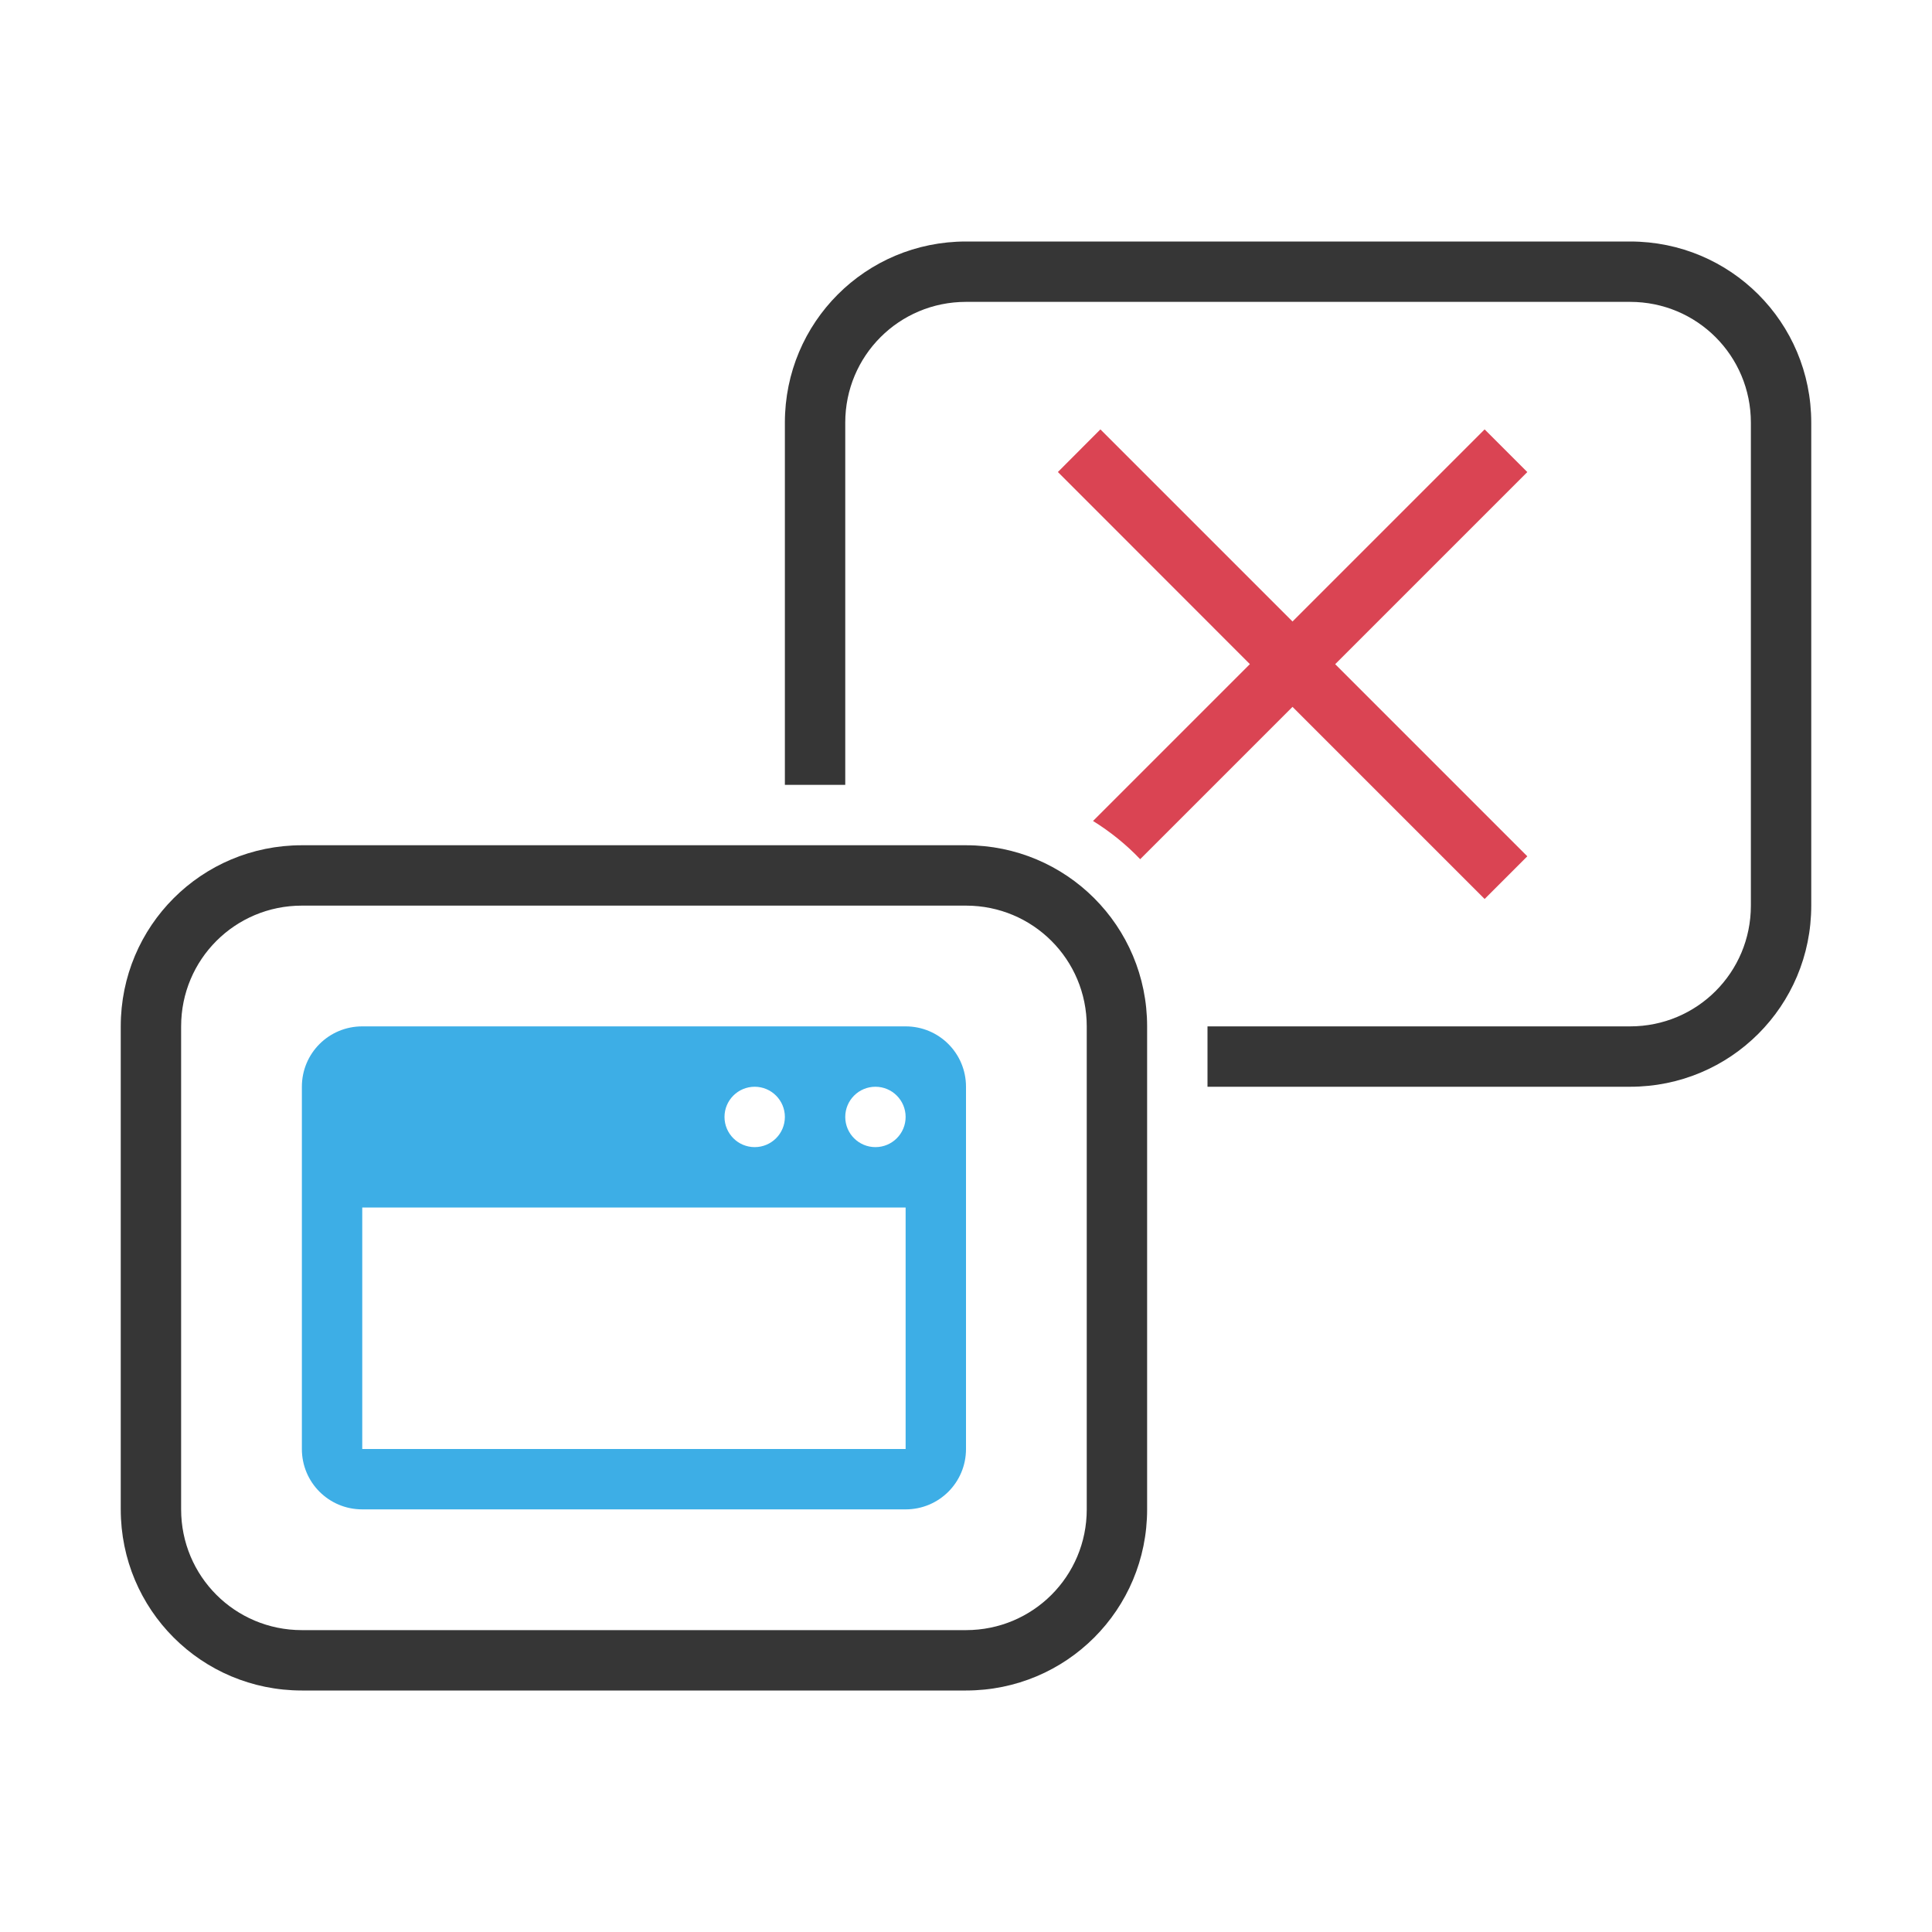
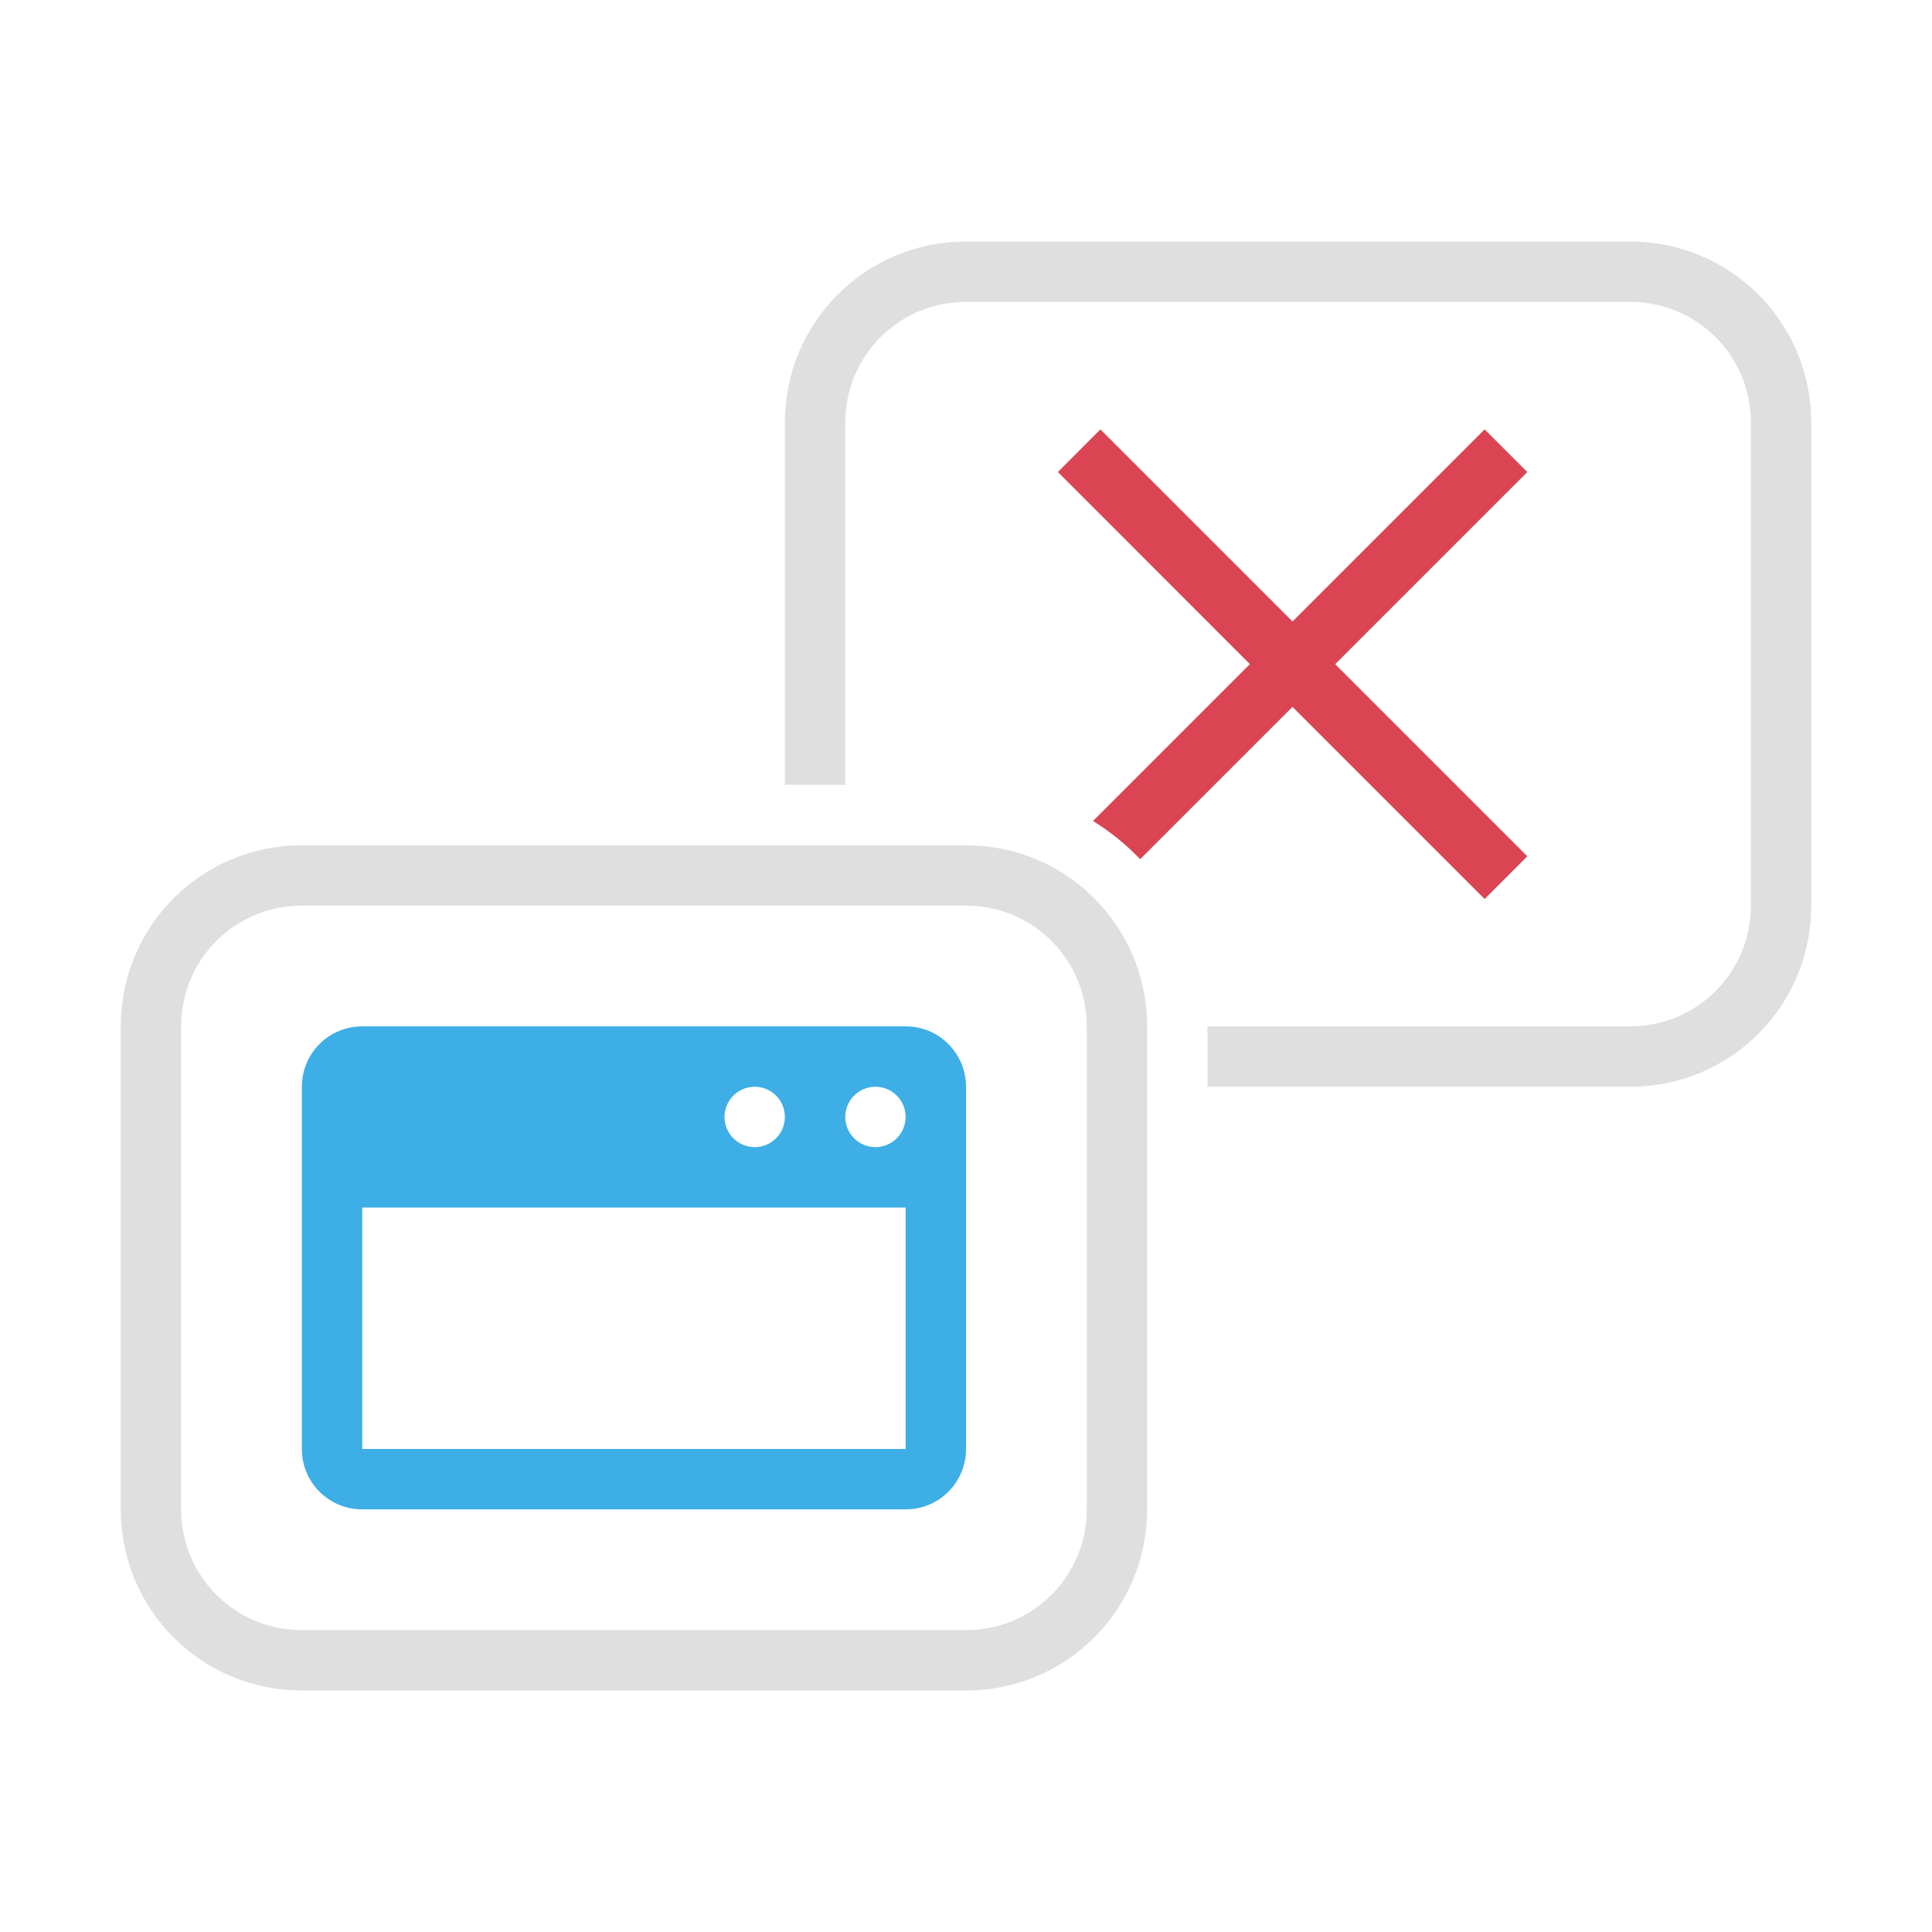
<svg xmlns="http://www.w3.org/2000/svg" width="32" height="32" version="1.1">
  <style id="current-color-scheme" type="text/css">.ColorScheme-Text {
-         color:#363636;
+         color:#dfdfdf;
      }
      .ColorScheme-Background{
        color:#EFF0F1;
      }
      .ColorScheme-Highlight{
        color:#3DAEE6;
      }
      .ColorScheme-ButtonText {
-         color:#363636;
+         color:#dfdfdf;
      }</style>
  <path class="ColorScheme-Text" d="m16 4c-1.662 0-3 1.338-3 3v6h1v-6c0-1.108 0.892-2 2-2h11c1.108 0 2 0.892 2 2v8c0 1.108-0.892 2-2 2h-7v1h7c1.662 0 3-1.338 3-3v-8c0-1.662-1.338-3-3-3zm-11 10c-1.662 0-3 1.338-3 3v8c0 1.662 1.338 3 3 3h11c1.662 0 3-1.338 3-3v-8c0-1.662-1.338-3-3-3zm0 1h11c1.108 0 2 0.892 2 2v8c0 1.108-0.892 2-2 2h-11c-1.108 0-2-0.892-2-2v-8c0-1.108 0.892-2 2-2z" fill="currentColor" />
  <path class="ColorScheme-Highlight" d="m6 17c-0.554 0-1 0.446-1 1v6c0 0.554 0.446 1 1 1h9c0.554 0 1-0.446 1-1v-6c0-0.554-0.446-1-1-1zm6.5 1c0.276 0 0.5 0.224 0.5 0.5s-0.224 0.5-0.5 0.5-0.5-0.224-0.5-0.5 0.224-0.5 0.5-0.5zm2 0c0.276 0 0.5 0.224 0.5 0.5s-0.224 0.5-0.5 0.5-0.5-0.224-0.5-0.5 0.224-0.5 0.5-0.5zm-8.5 2h9v4h-9z" fill="currentColor" />
  <path d="m18.227 7.111-0.705 0.707 3.18 3.182-2.598 2.598c0.287 0.178 0.549 0.39 0.781 0.633l2.523-2.523 3.182 3.182 0.707-0.707-3.182-3.182 3.182-3.182-0.707-0.707-3.182 3.182-3.182-3.182z" fill="#da4453" />
</svg>
